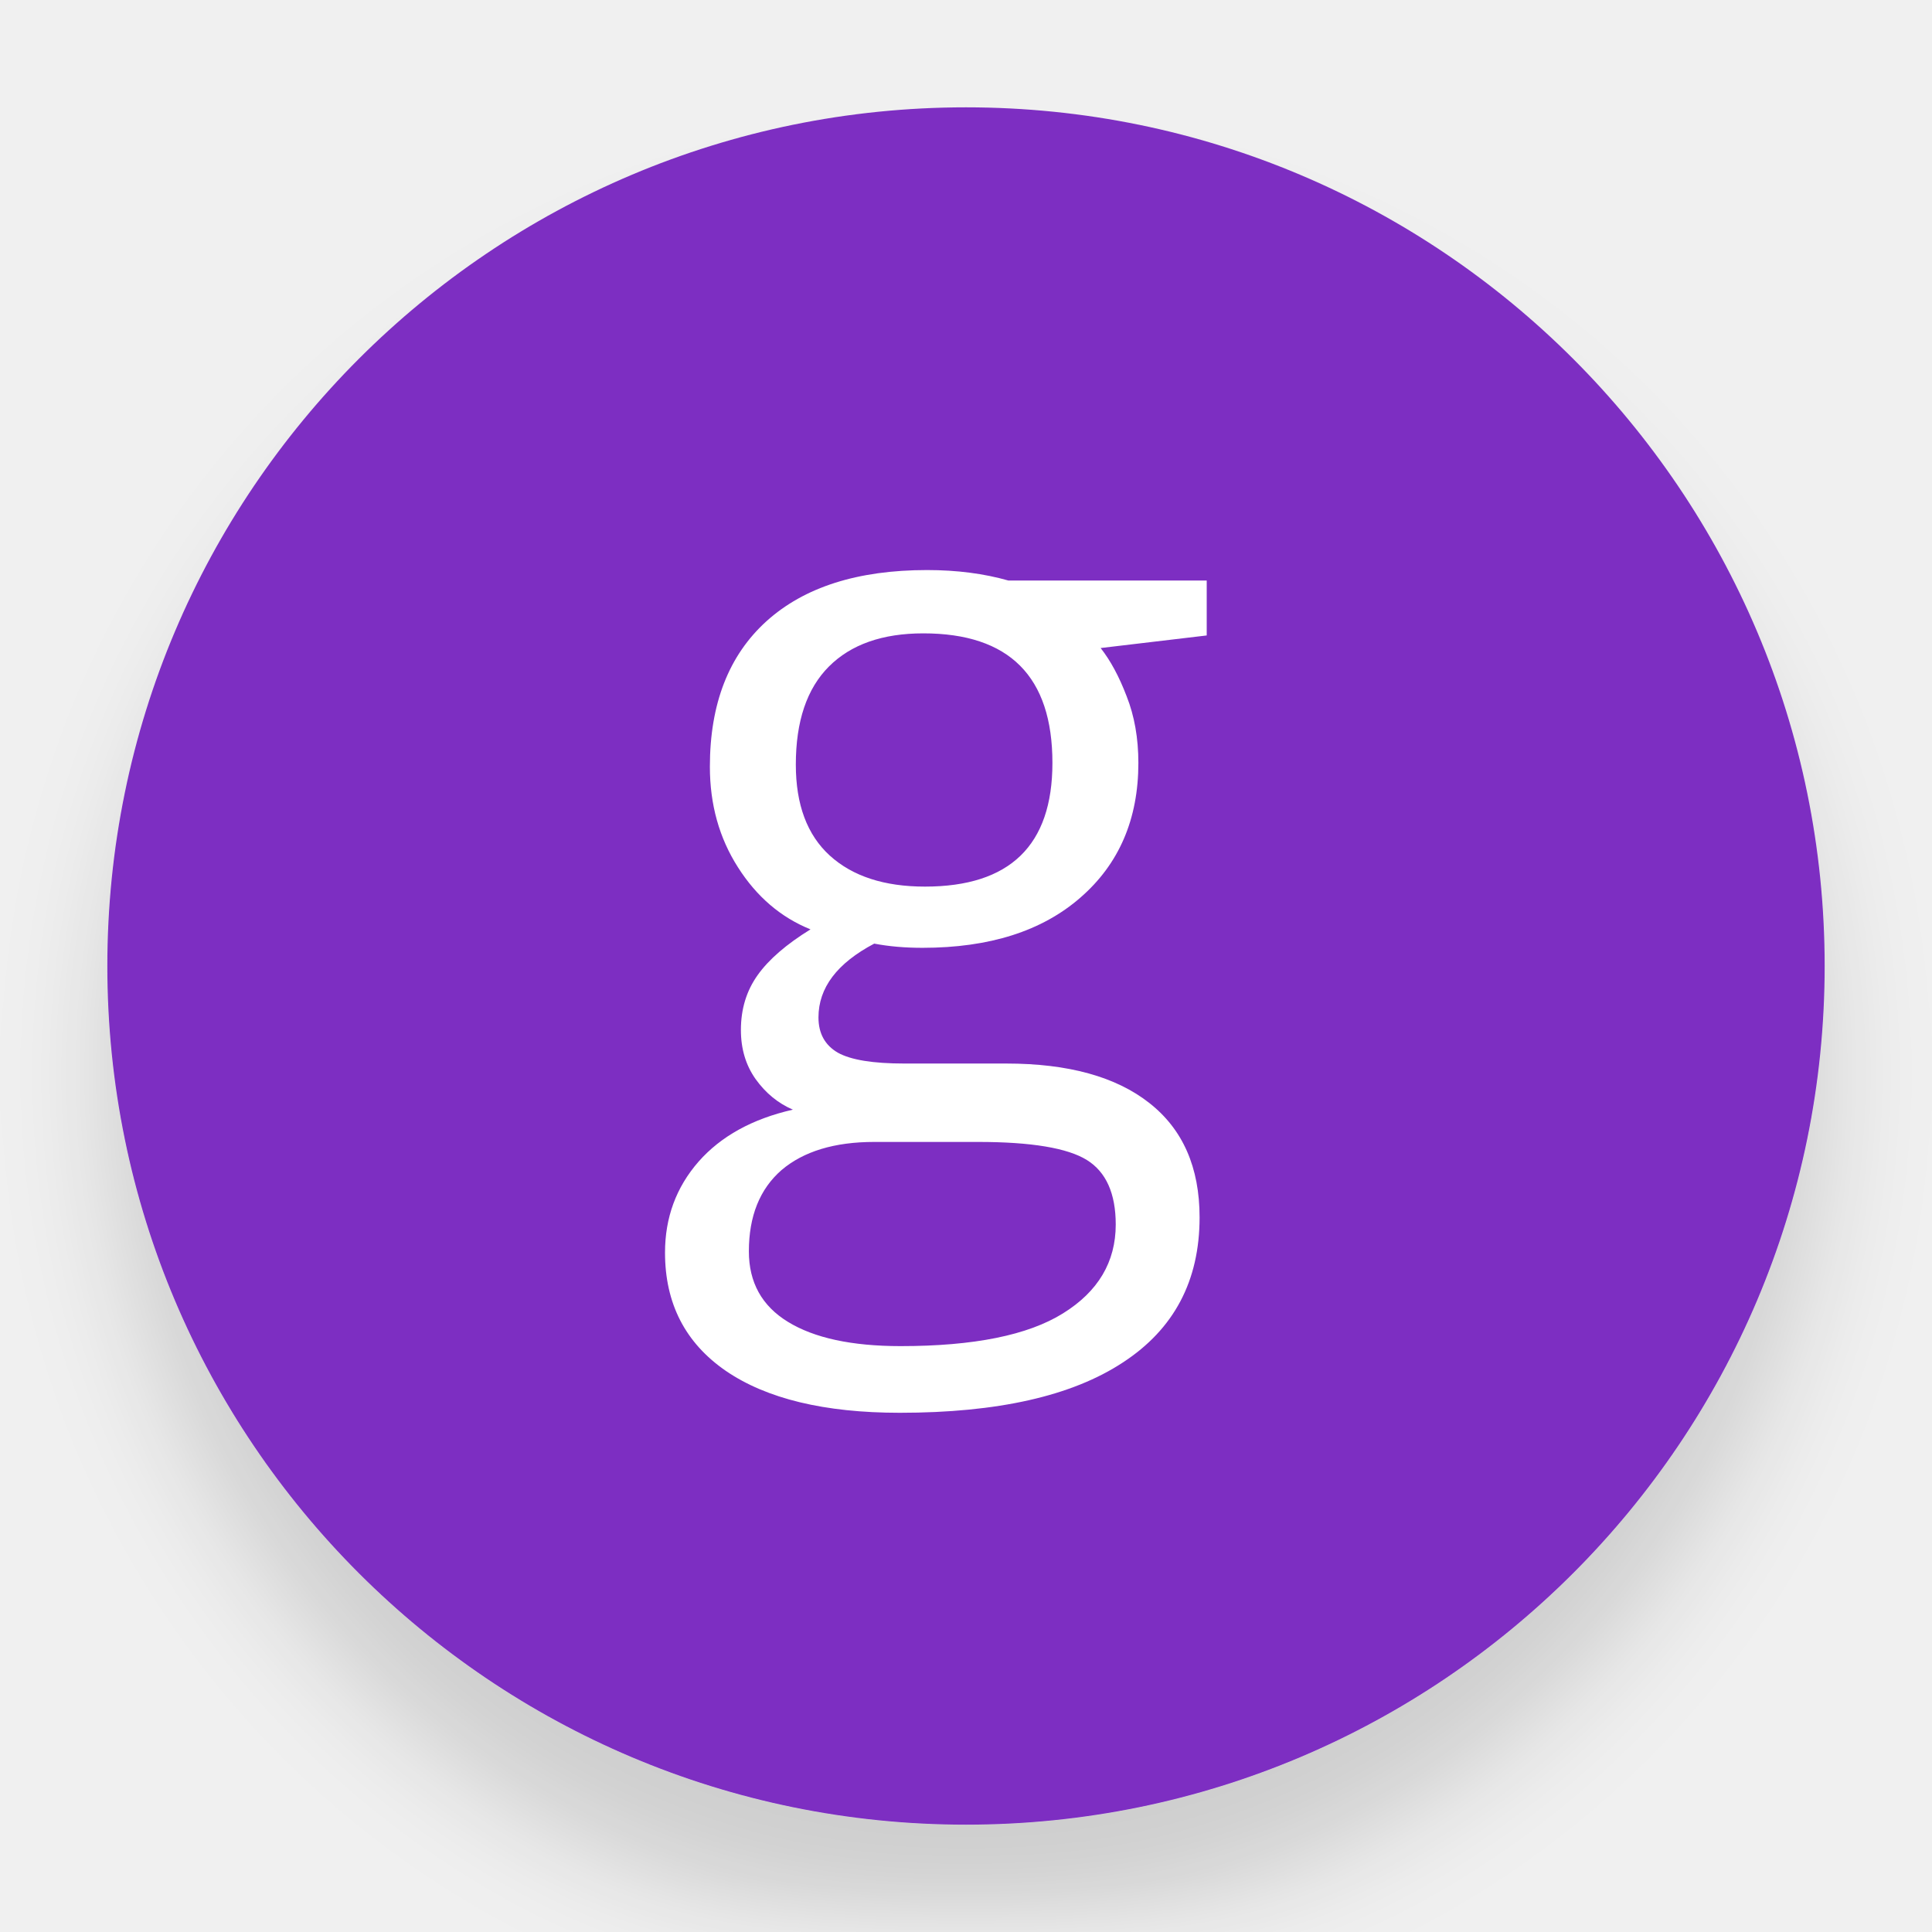
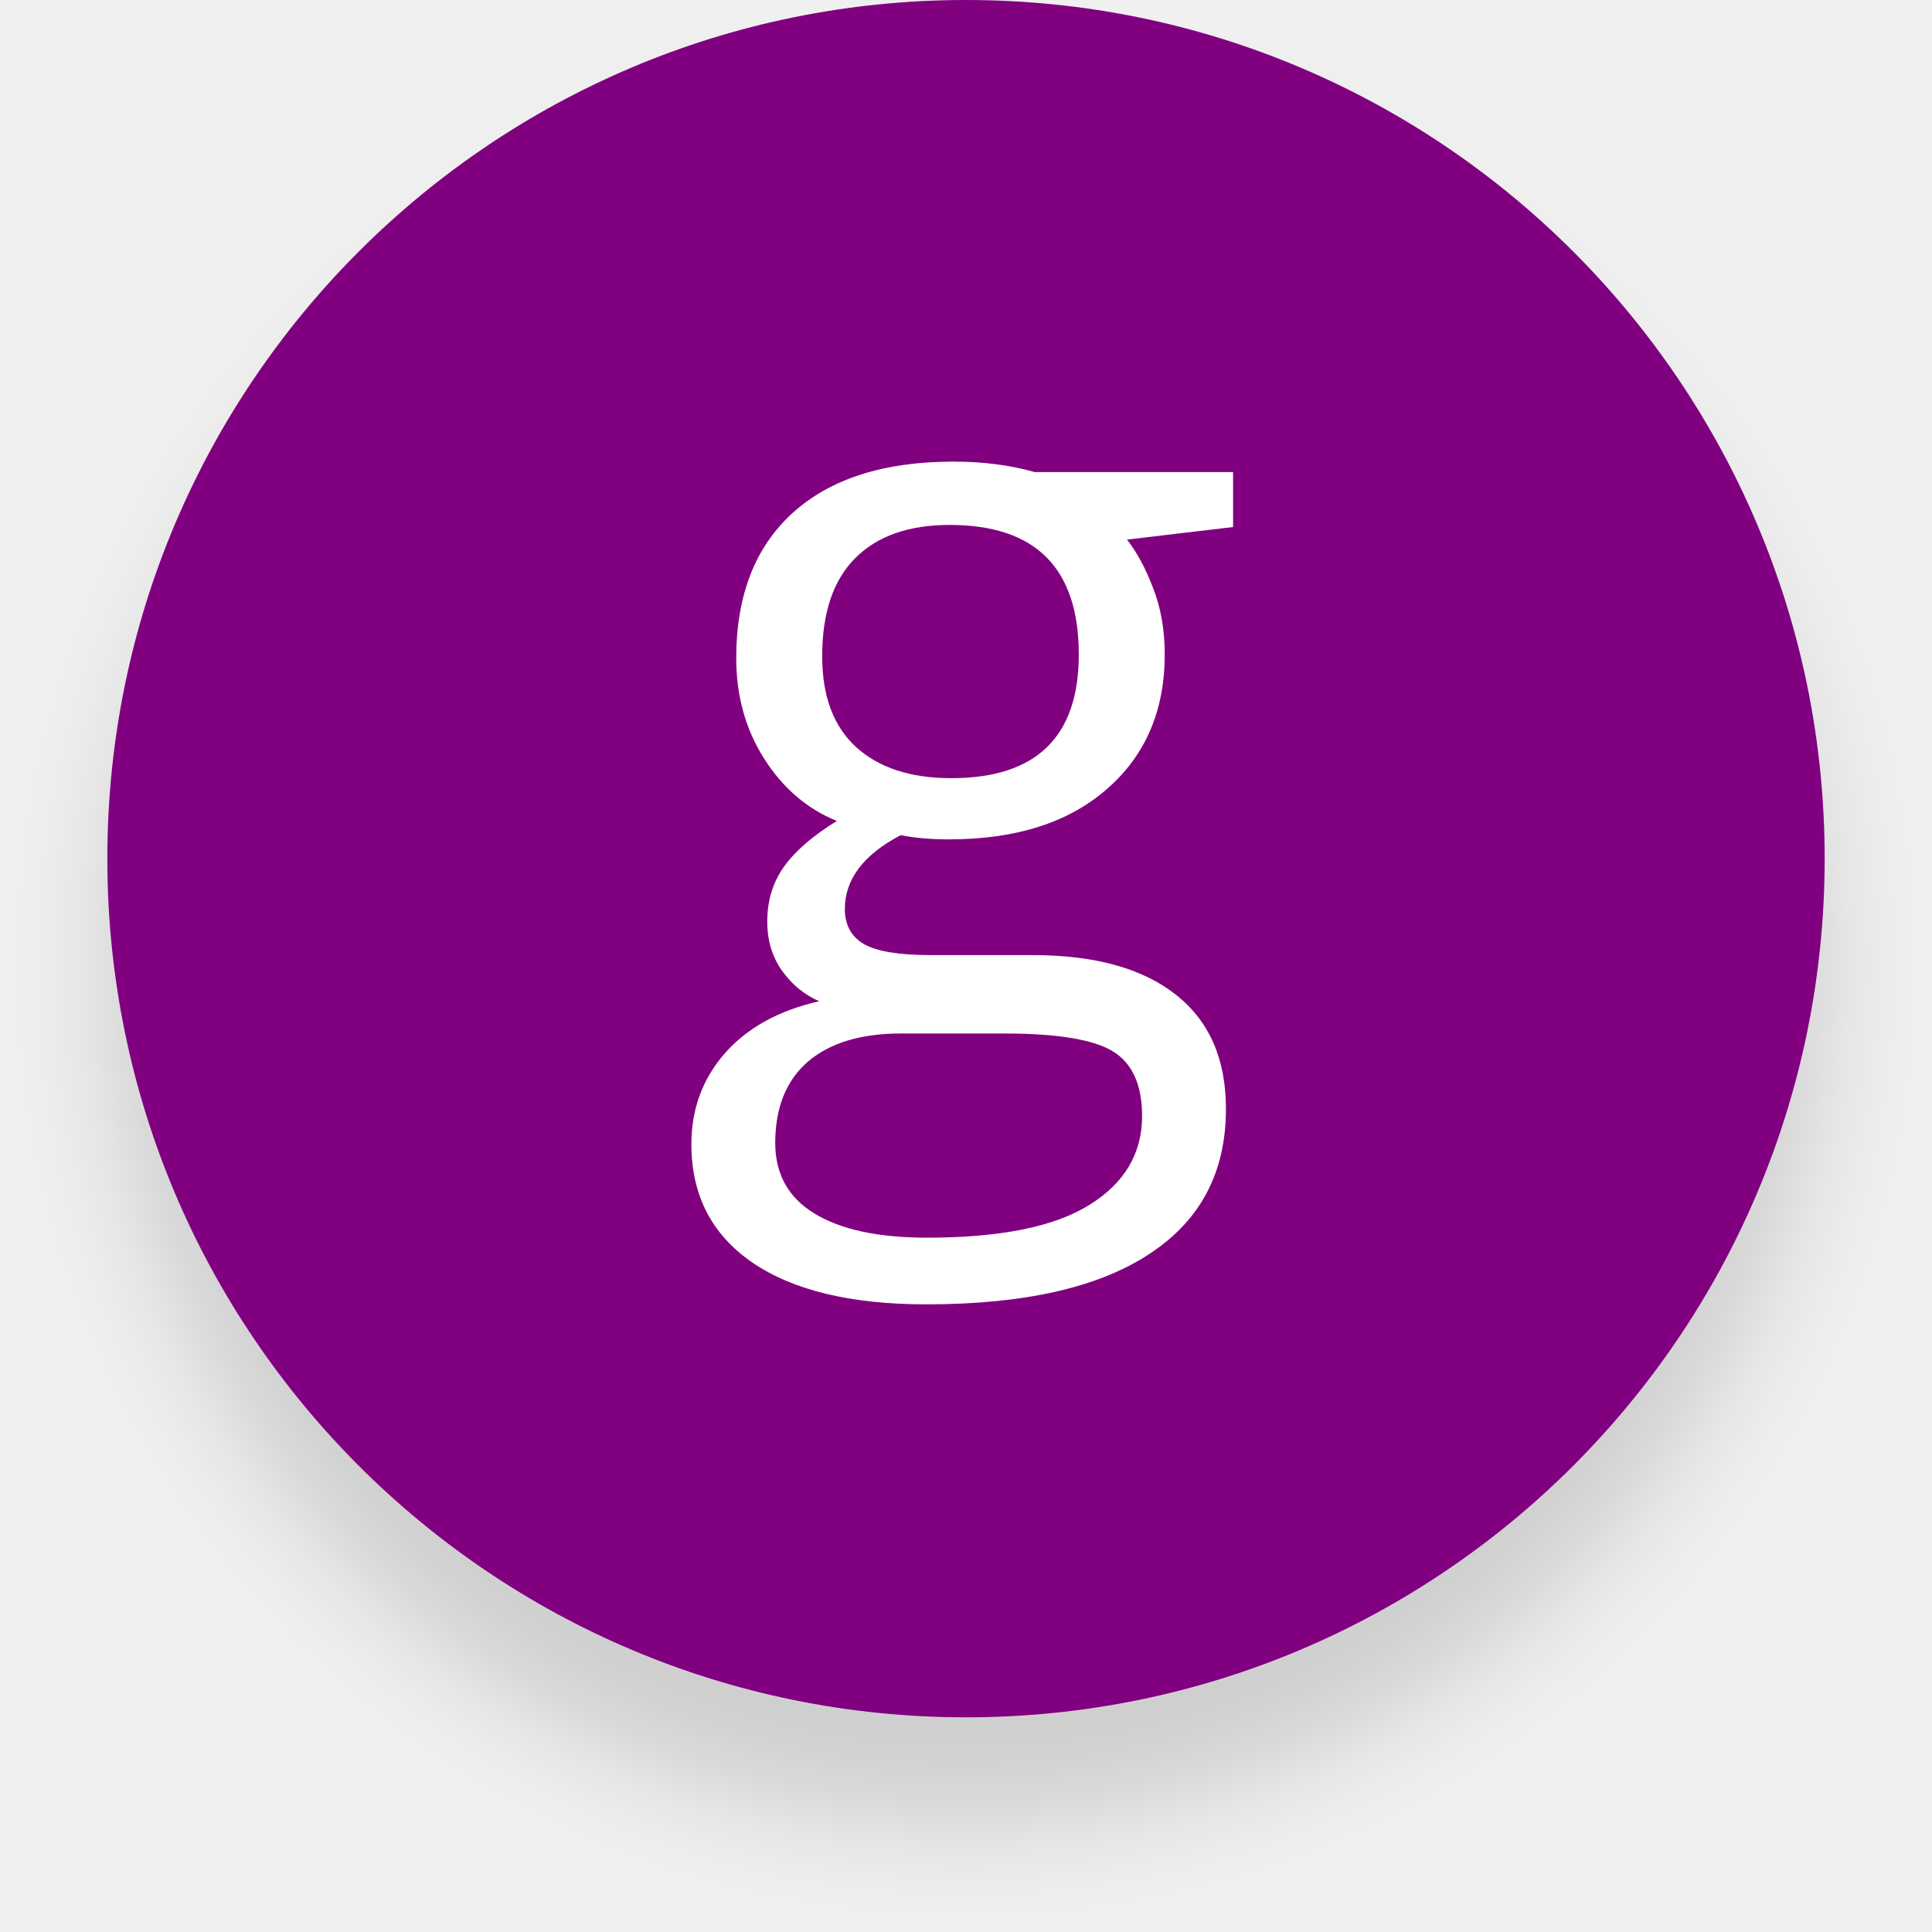
- <svg xmlns="http://www.w3.org/2000/svg" xmlns:xlink="http://www.w3.org/1999/xlink" width="72px" height="72px" viewBox="0 0 72 72" version="1.1" id="svg66">
-   <defs id="defs50">
+ <svg xmlns="http://www.w3.org/2000/svg" xmlns:xlink="http://www.w3.org/1999/xlink" width="72px" height="72px" viewBox="0 0 72 72" version="1.1">
+   <defs>
    <filter x="-50%" y="-50%" width="200%" height="200%" filterUnits="objectBoundingBox" id="filter-1">
-       <feOffset dx="0" dy="4" in="SourceAlpha" result="shadowOffsetOuter1" id="feOffset2" />
-       <feGaussianBlur stdDeviation="2" in="shadowOffsetOuter1" result="shadowBlurOuter1" id="feGaussianBlur4" />
-       <feColorMatrix values="0 0 0 0 0   0 0 0 0 0   0 0 0 0 0  0 0 0 0.14 0" in="shadowBlurOuter1" type="matrix" result="shadowMatrixOuter1" id="feColorMatrix6" />
-       <feMerge id="feMerge12">
-         <feMergeNode in="shadowMatrixOuter1" id="feMergeNode8" />
-         <feMergeNode in="SourceGraphic" id="feMergeNode10" />
+       <feOffset dx="0" dy="4" in="SourceAlpha" result="shadowOffsetOuter1" />
+       <feGaussianBlur stdDeviation="2" in="shadowOffsetOuter1" result="shadowBlurOuter1" />
+       <feColorMatrix values="0 0 0 0 0   0 0 0 0 0   0 0 0 0 0  0 0 0 0.14 0" in="shadowBlurOuter1" type="matrix" result="shadowMatrixOuter1" />
+       <feMerge>
+         <feMergeNode in="shadowMatrixOuter1" />
+         <feMergeNode in="SourceGraphic" />
      </feMerge>
    </filter>
    <circle id="path-2" cx="32" cy="32" r="32" />
    <filter x="-50%" y="-50%" width="200%" height="200%" filterUnits="objectBoundingBox" id="filter-4">
-       <feOffset dx="0" dy="4" in="SourceAlpha" result="shadowOffsetOuter1" id="feOffset16" />
-       <feGaussianBlur stdDeviation="2" in="shadowOffsetOuter1" result="shadowBlurOuter1" id="feGaussianBlur18" />
-       <feColorMatrix values="0 0 0 0 0   0 0 0 0 0   0 0 0 0 0  0 0 0 0.14 0" in="shadowBlurOuter1" type="matrix" result="shadowMatrixOuter1" id="feColorMatrix20" />
-       <feOffset dx="0" dy="1" in="SourceAlpha" result="shadowOffsetInner1" id="feOffset22" />
-       <feGaussianBlur stdDeviation="0" in="shadowOffsetInner1" result="shadowBlurInner1" id="feGaussianBlur24" />
-       <feComposite in="shadowBlurInner1" in2="SourceAlpha" operator="arithmetic" k2="-1" k3="1" result="shadowInnerInner1" id="feComposite26" />
-       <feColorMatrix values="0 0 0 0 1   0 0 0 0 1   0 0 0 0 1  0 0 0 0.14 0" in="shadowInnerInner1" type="matrix" result="shadowMatrixInner1" id="feColorMatrix28" />
-       <feOffset dx="0" dy="-1" in="SourceAlpha" result="shadowOffsetInner2" id="feOffset30" />
-       <feGaussianBlur stdDeviation="0" in="shadowOffsetInner2" result="shadowBlurInner2" id="feGaussianBlur32" />
-       <feComposite in="shadowBlurInner2" in2="SourceAlpha" operator="arithmetic" k2="-1" k3="1" result="shadowInnerInner2" id="feComposite34" />
-       <feColorMatrix values="0 0 0 0 0   0 0 0 0 0   0 0 0 0 0  0 0 0 0.14 0" in="shadowInnerInner2" type="matrix" result="shadowMatrixInner2" id="feColorMatrix36" />
-       <feMerge id="feMerge46">
-         <feMergeNode in="shadowMatrixOuter1" id="feMergeNode38" />
-         <feMergeNode in="SourceGraphic" id="feMergeNode40" />
-         <feMergeNode in="shadowMatrixInner1" id="feMergeNode42" />
-         <feMergeNode in="shadowMatrixInner2" id="feMergeNode44" />
+       <feOffset dx="0" dy="4" in="SourceAlpha" result="shadowOffsetOuter1" />
+       <feGaussianBlur stdDeviation="2" in="shadowOffsetOuter1" result="shadowBlurOuter1" />
+       <feColorMatrix values="0 0 0 0 0   0 0 0 0 0   0 0 0 0 0  0 0 0 0.14 0" in="shadowBlurOuter1" type="matrix" result="shadowMatrixOuter1" />
+       <feOffset dx="0" dy="1" in="SourceAlpha" result="shadowOffsetInner1" />
+       <feGaussianBlur stdDeviation="0" in="shadowOffsetInner1" result="shadowBlurInner1" />
+       <feComposite in="shadowBlurInner1" in2="SourceAlpha" operator="arithmetic" k2="-1" k3="1" result="shadowInnerInner1" />
+       <feColorMatrix values="0 0 0 0 1   0 0 0 0 1   0 0 0 0 1  0 0 0 0.14 0" in="shadowInnerInner1" type="matrix" result="shadowMatrixInner1" />
+       <feOffset dx="0" dy="-1" in="SourceAlpha" result="shadowOffsetInner2" />
+       <feGaussianBlur stdDeviation="0" in="shadowOffsetInner2" result="shadowBlurInner2" />
+       <feComposite in="shadowBlurInner2" in2="SourceAlpha" operator="arithmetic" k2="-1" k3="1" result="shadowInnerInner2" />
+       <feColorMatrix values="0 0 0 0 0   0 0 0 0 0   0 0 0 0 0  0 0 0 0.14 0" in="shadowInnerInner2" type="matrix" result="shadowMatrixInner2" />
+       <feMerge>
+         <feMergeNode in="shadowMatrixOuter1" />
+         <feMergeNode in="SourceGraphic" />
+         <feMergeNode in="shadowMatrixInner1" />
+         <feMergeNode in="shadowMatrixInner2" />
      </feMerge>
    </filter>
    <path id="path-5" d="M32 61C49.673 61 64 48.016 64 32 64 15.984 49.673 3 32 3 14.327 3 0 15.984 0 32 0 48.016 14.327 61 32 61Z" />
  </defs>
-   <g id="Artboard-1" transform="translate(-298,-87)" style="fill:#b66722;fill-opacity:1;fill-rule:evenodd;stroke:none;stroke-width:1">
-     <g id="BG" transform="translate(302,91)" style="fill:#b66722;fill-opacity:1">
-       <g id="Icon" style="fill:#b66722;fill-opacity:1">
-         <mask id="mask-3" fill="#ffffff">
-           <use xlink:href="#path-2" id="use52" x="0" y="0" width="100%" height="100%" />
-         </mask>
-         <use id="Mask" fill="#7521bf" filter="url(#filter-1)" xlink:href="#path-2" x="0" y="0" width="100%" height="100%" style="fill:#7d2fc2;fill-opacity:1" />
-         <mask id="mask-6" fill="#ffffff">
-           <use xlink:href="#path-5" id="use56" x="0" y="0" width="100%" height="100%" />
-         </mask>
+   <g id="Page-1" stroke="none" stroke-width="1" fill="none" fill-rule="evenodd">
+     <g id="Artboard-1" transform="translate(-298, -91)">
+       <g id="BG" transform="translate(302, 91)">
+         <g id="Icon">
+           <mask id="mask-3" fill="white">
+             <use xlink:href="#path-2" />
+           </mask>
+           <use id="Mask" fill="purple" filter="url(#filter-1)" xlink:href="#path-2" />
+           <mask id="mask-6" fill="white">
+             <use xlink:href="#path-5" />
+           </mask>
+           <text id="C" mask="url(#mask-6)" font-family="Open Sans, Helvetica Neueu, Sans-serif" font-size="40" font-weight="normal" fill="#FFFFFF">
+             <tspan x="21" y="39">
+               g
+             </tspan>
+           </text>
+         </g>
      </g>
    </g>
  </g>
-   <g id="layer3">
-     <text id="C" mask="url(#mask-6)" font-family="'Open Sans', 'Helvetica Neueu', Sans-serif" font-size="40px" font-weight="normal" fill="#ffffff" transform="translate(7.017578,-3.958984)" style="fill:#ffffff;fill-opacity:1;fill-rule:evenodd;stroke:none;stroke-width:1">
-       <tspan x="17" y="47" id="tspan59" style="fill:#ffffff;fill-opacity:1">g</tspan>
-     </text>
-   </g>
</svg>
